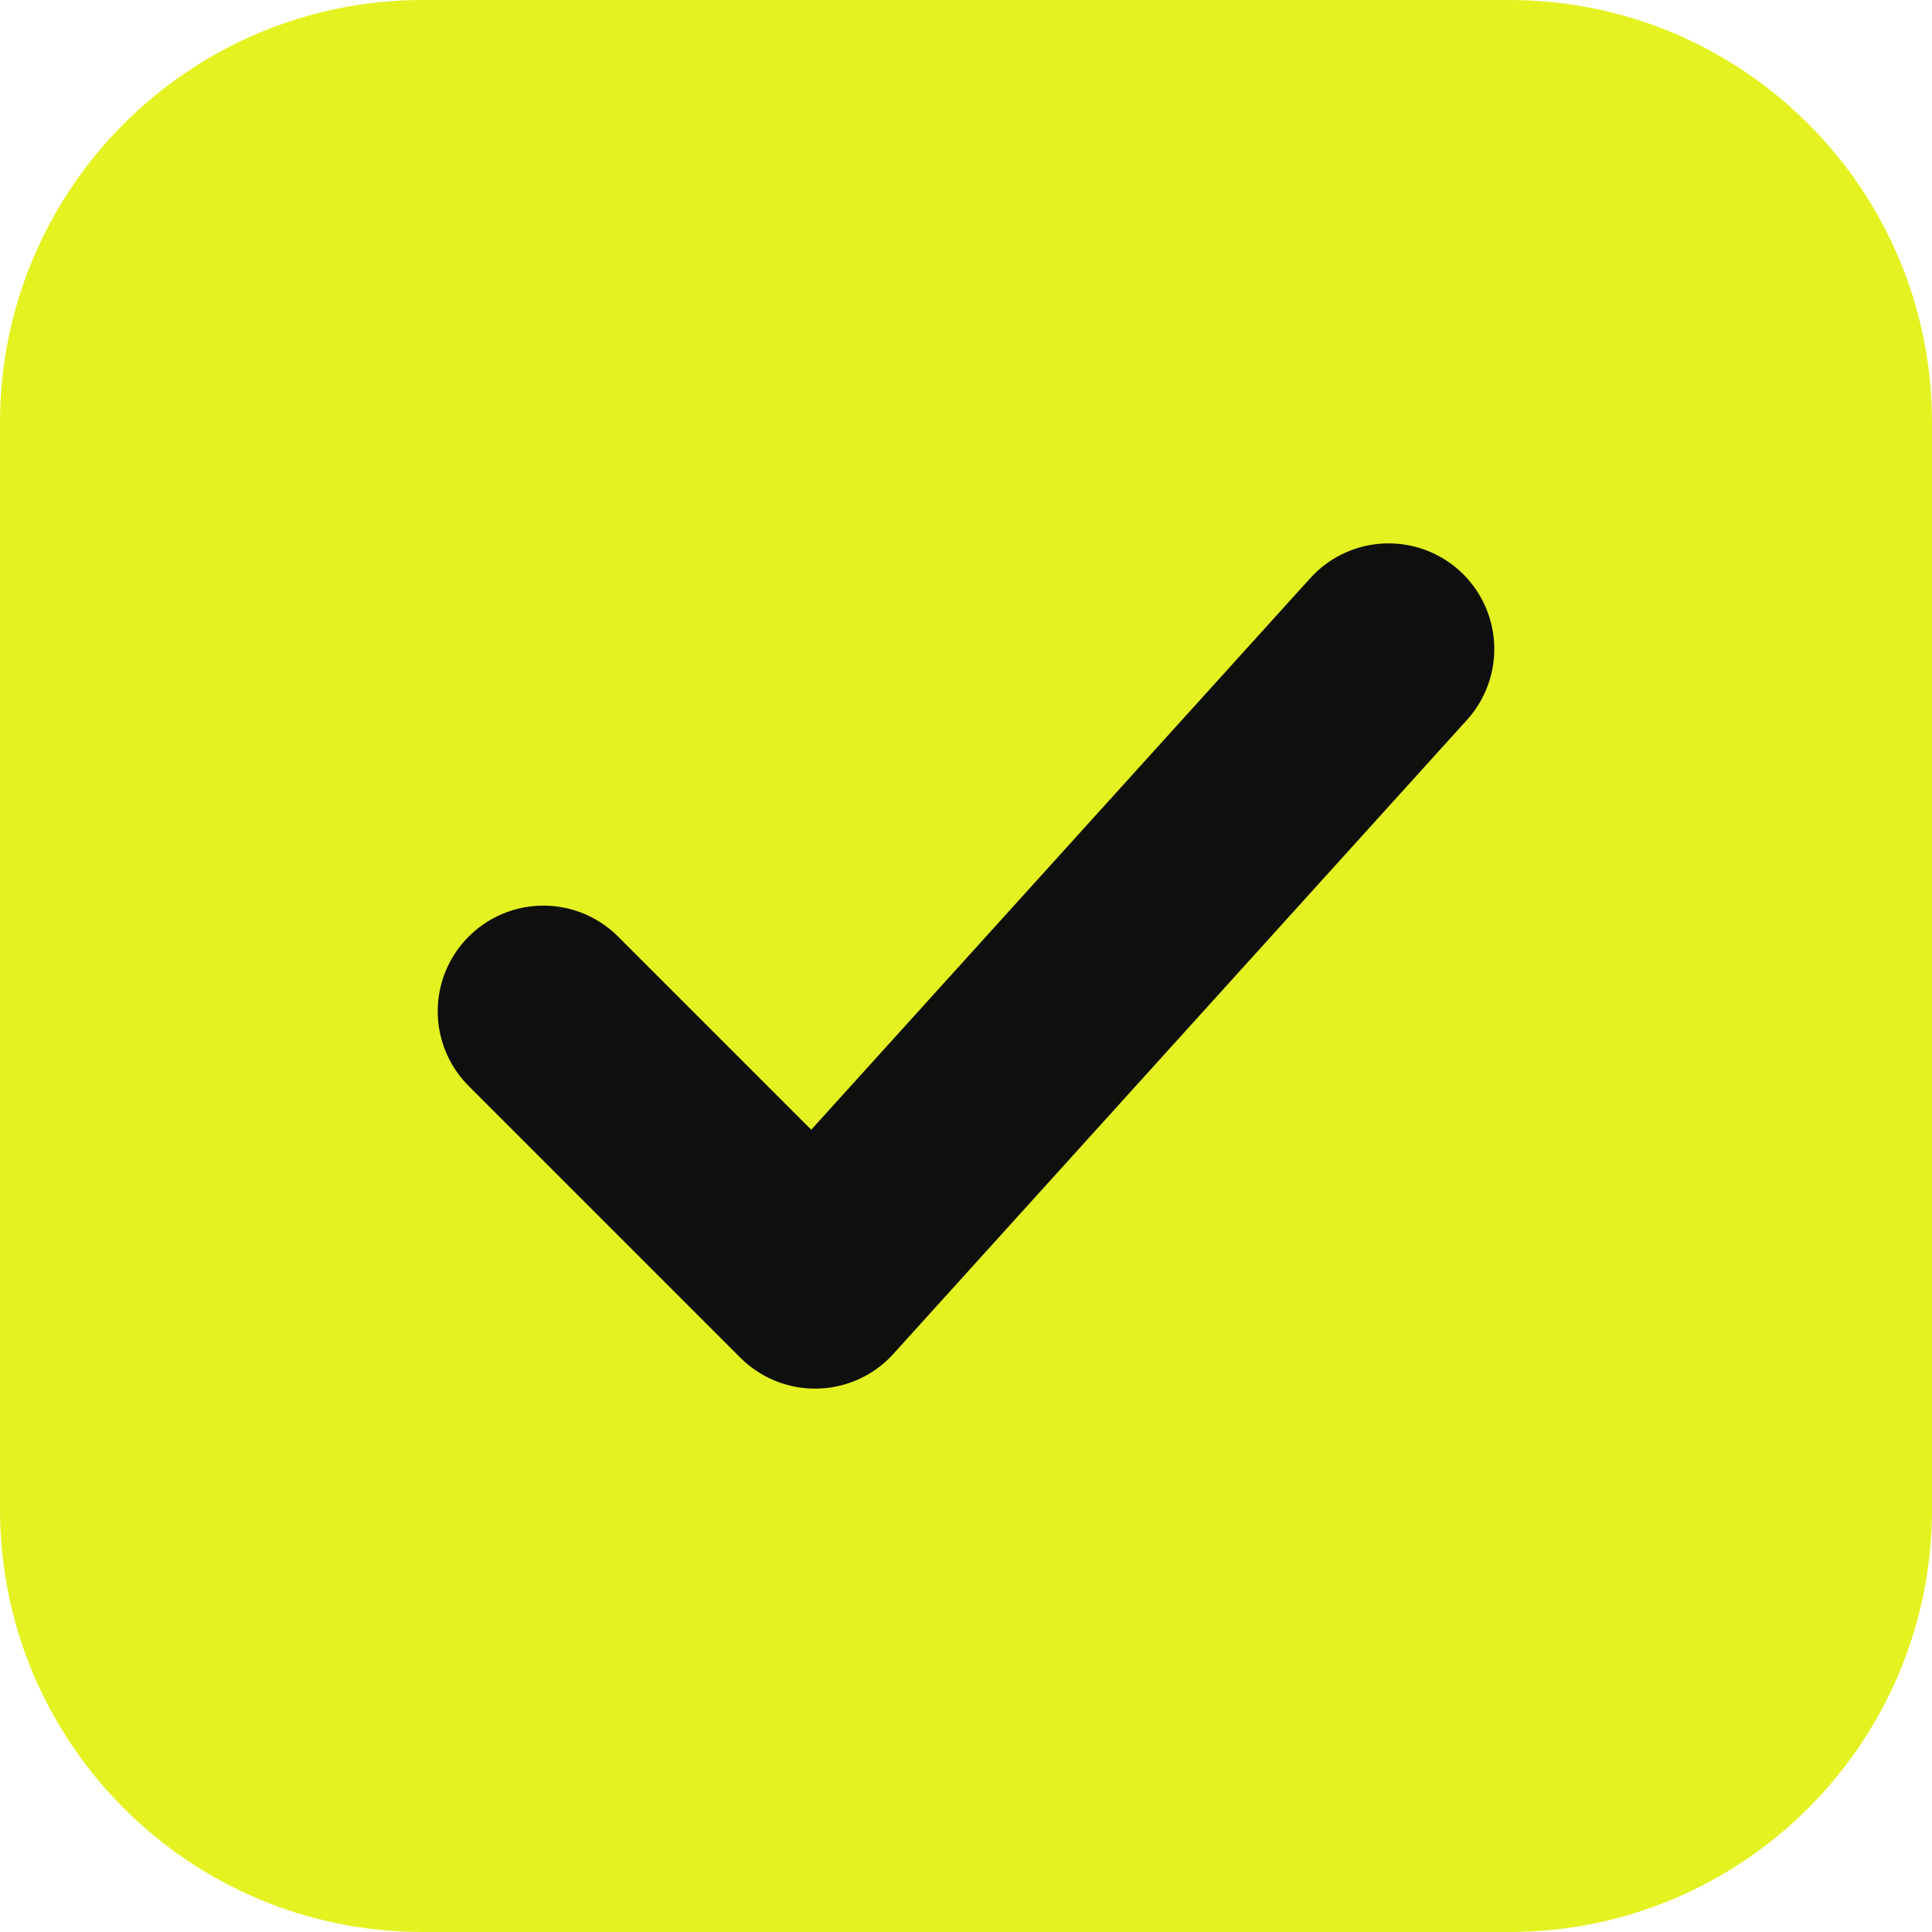
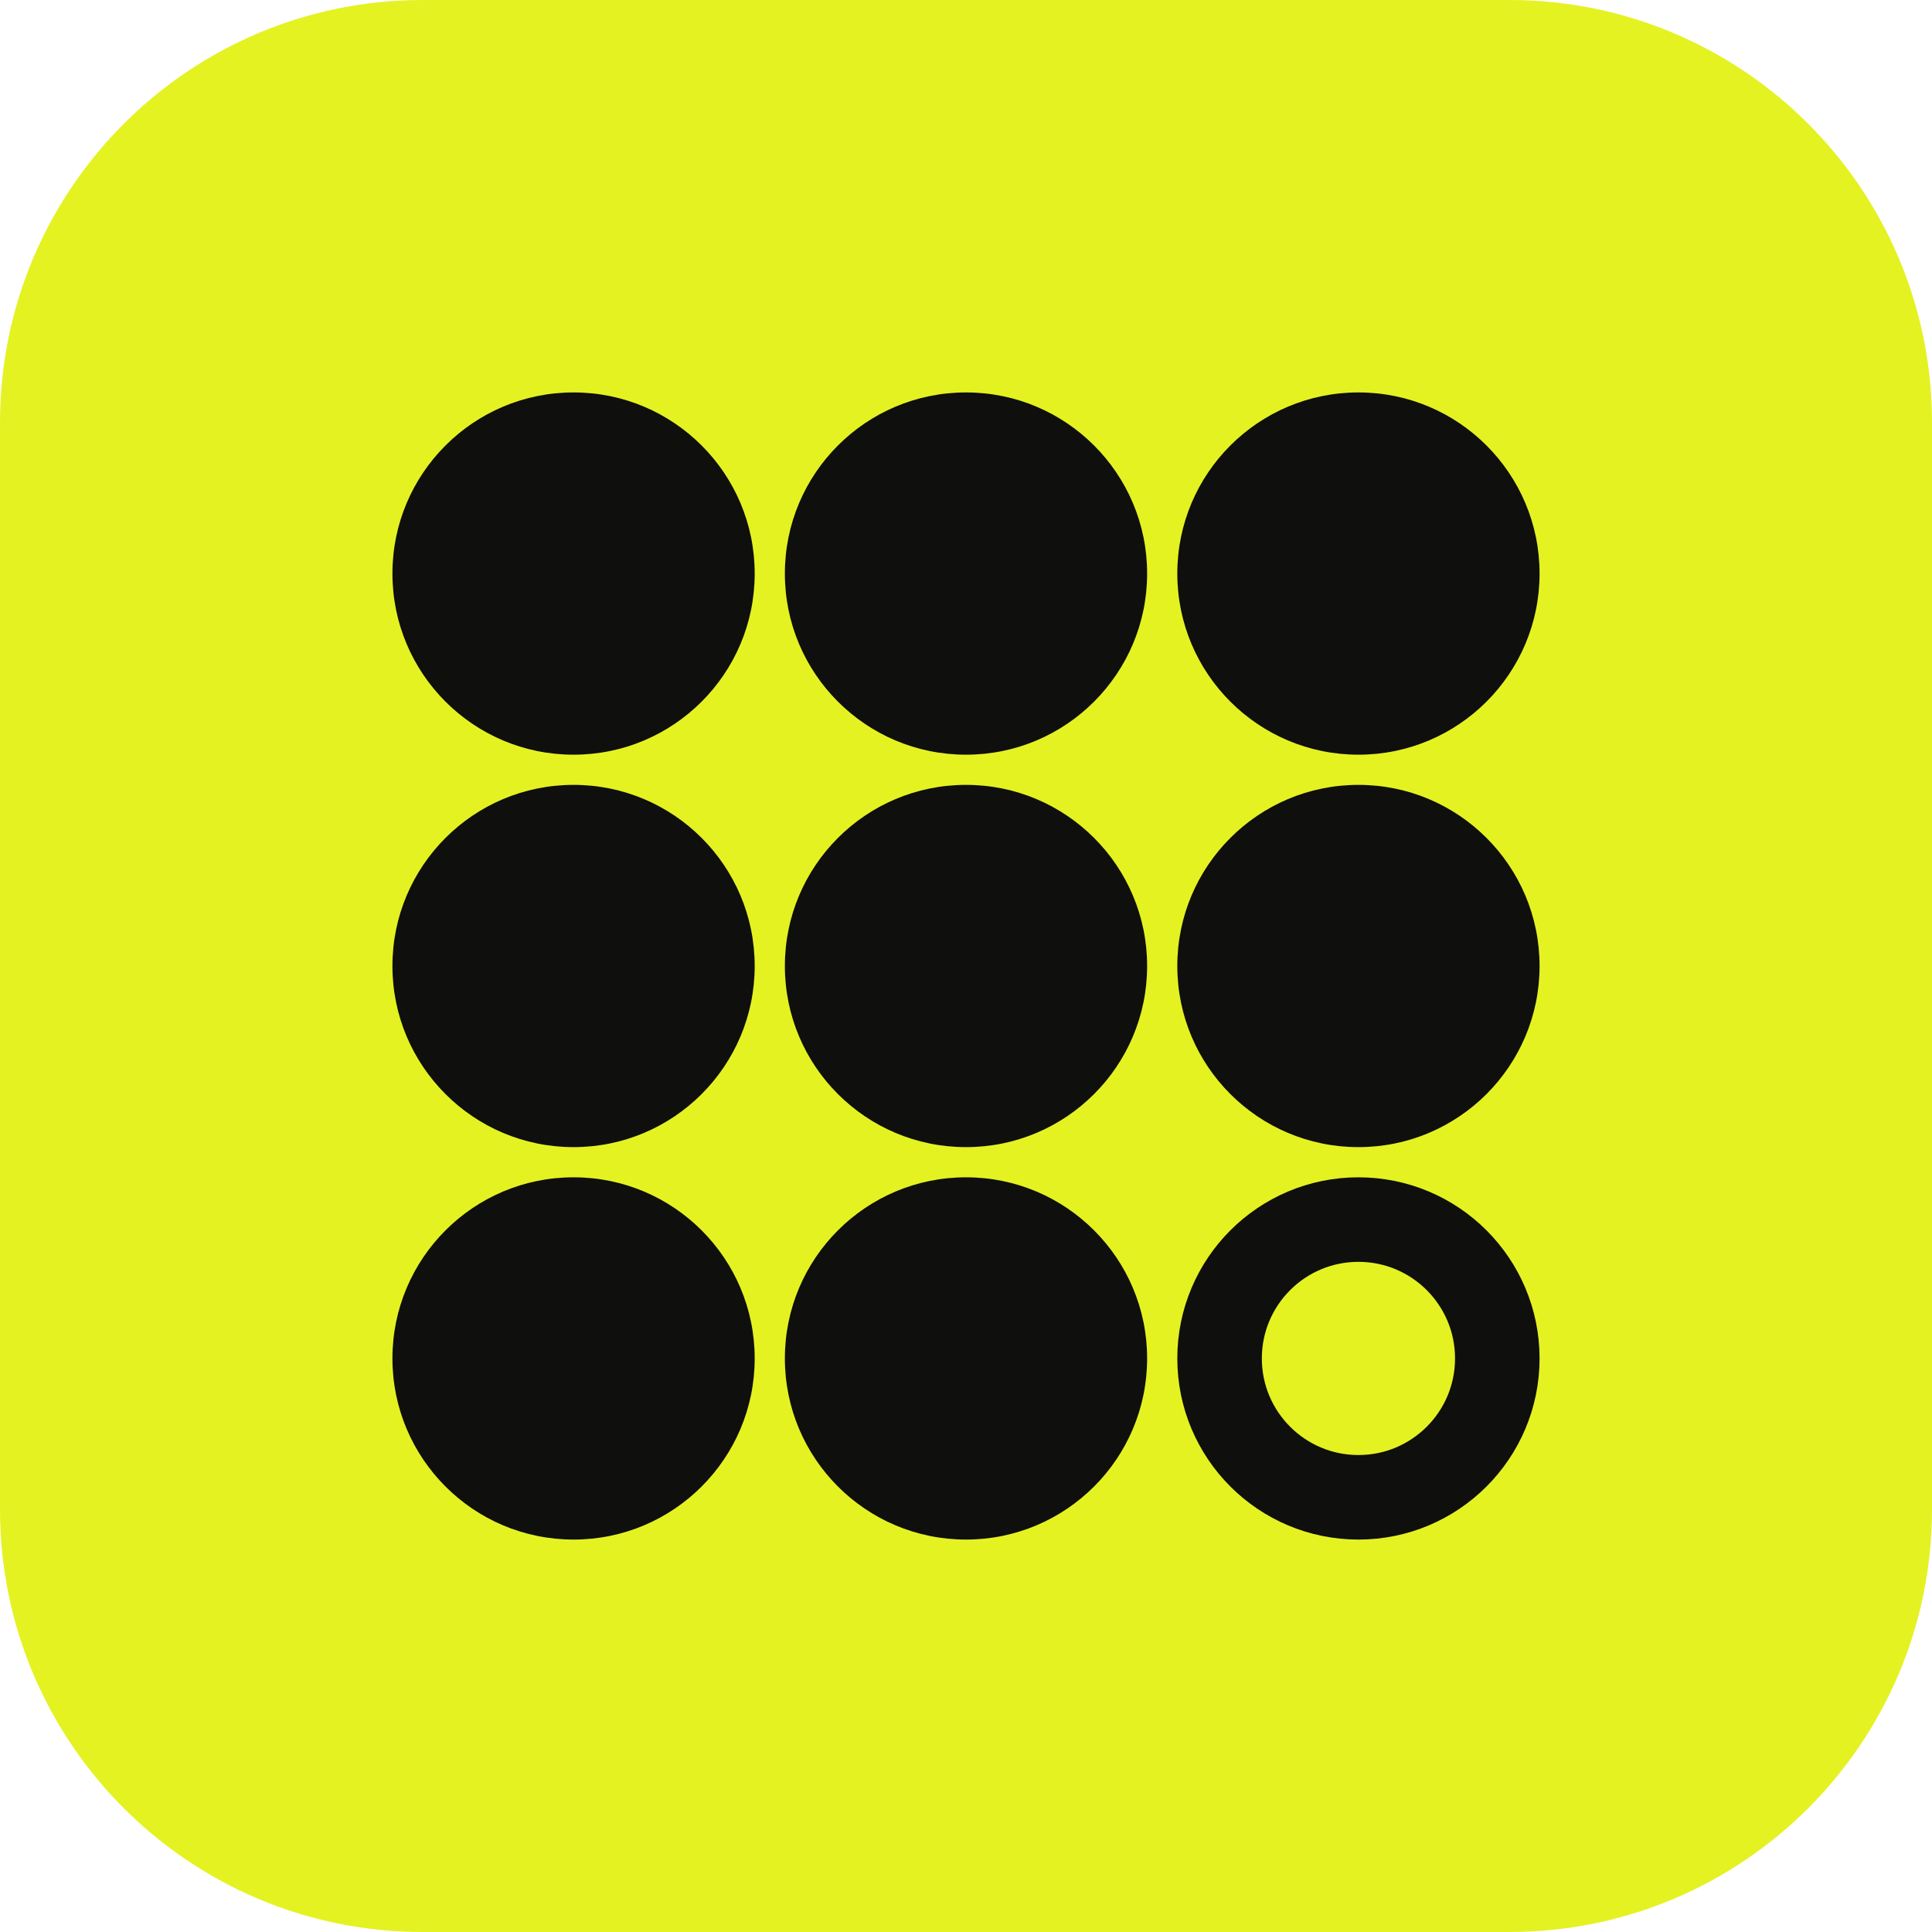
<svg xmlns="http://www.w3.org/2000/svg" viewBox="0 0 64 64">
  <rect width="64" height="64" rx="14" fill="#e4f222" />
-   <path d="M18 33.5l9 9 19-21" fill="none" stroke="#0f0f0d" stroke-width="7" stroke-linecap="round" stroke-linejoin="round" />
+   <g fill="#0f0f0d">
+     <circle cx="19" cy="19" r="6" />
+     <circle cx="32" cy="19" r="6" />
+     <circle cx="45" cy="19" r="6" />
+     <circle cx="19" cy="32" r="6" />
+     <circle cx="32" cy="32" r="6" />
+     <circle cx="45" cy="32" r="6" />
+     <circle cx="19" cy="45" r="6" />
+     <circle cx="32" cy="45" r="6" />
+   </g>
+   <circle cx="45" cy="45" r="4.6" fill="none" stroke="#0f0f0d" stroke-width="2.8" />
</svg>
